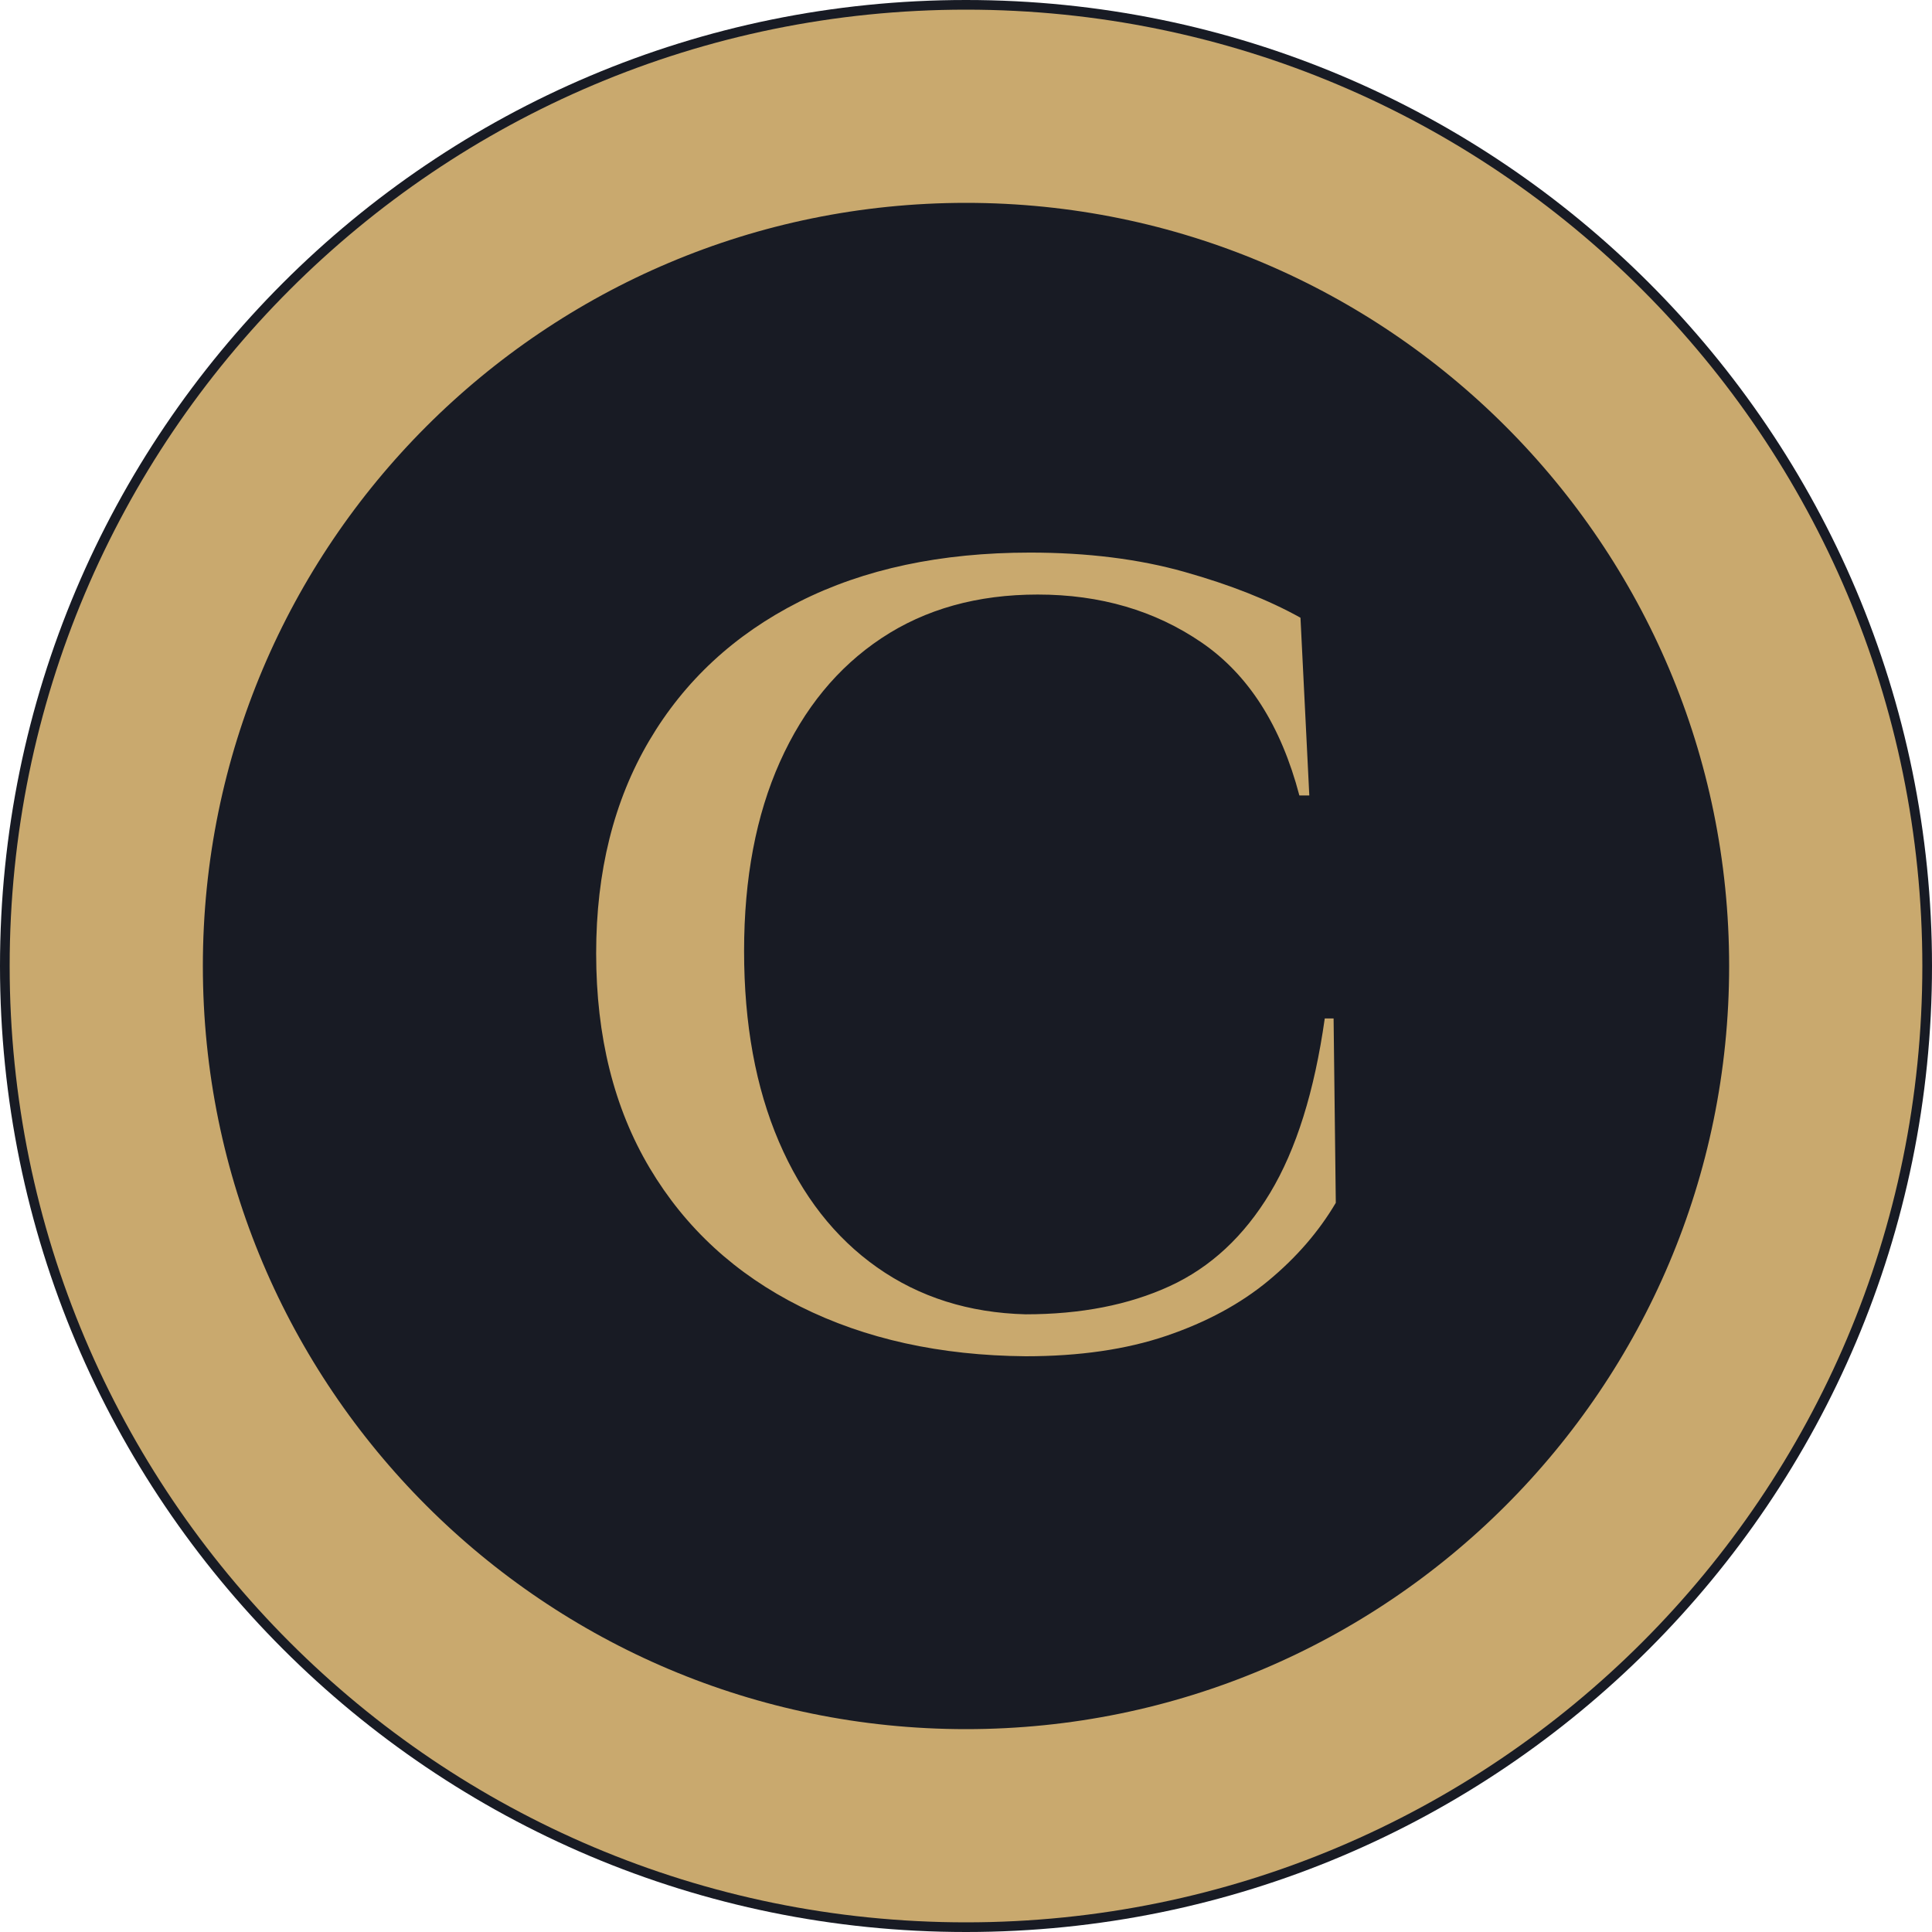
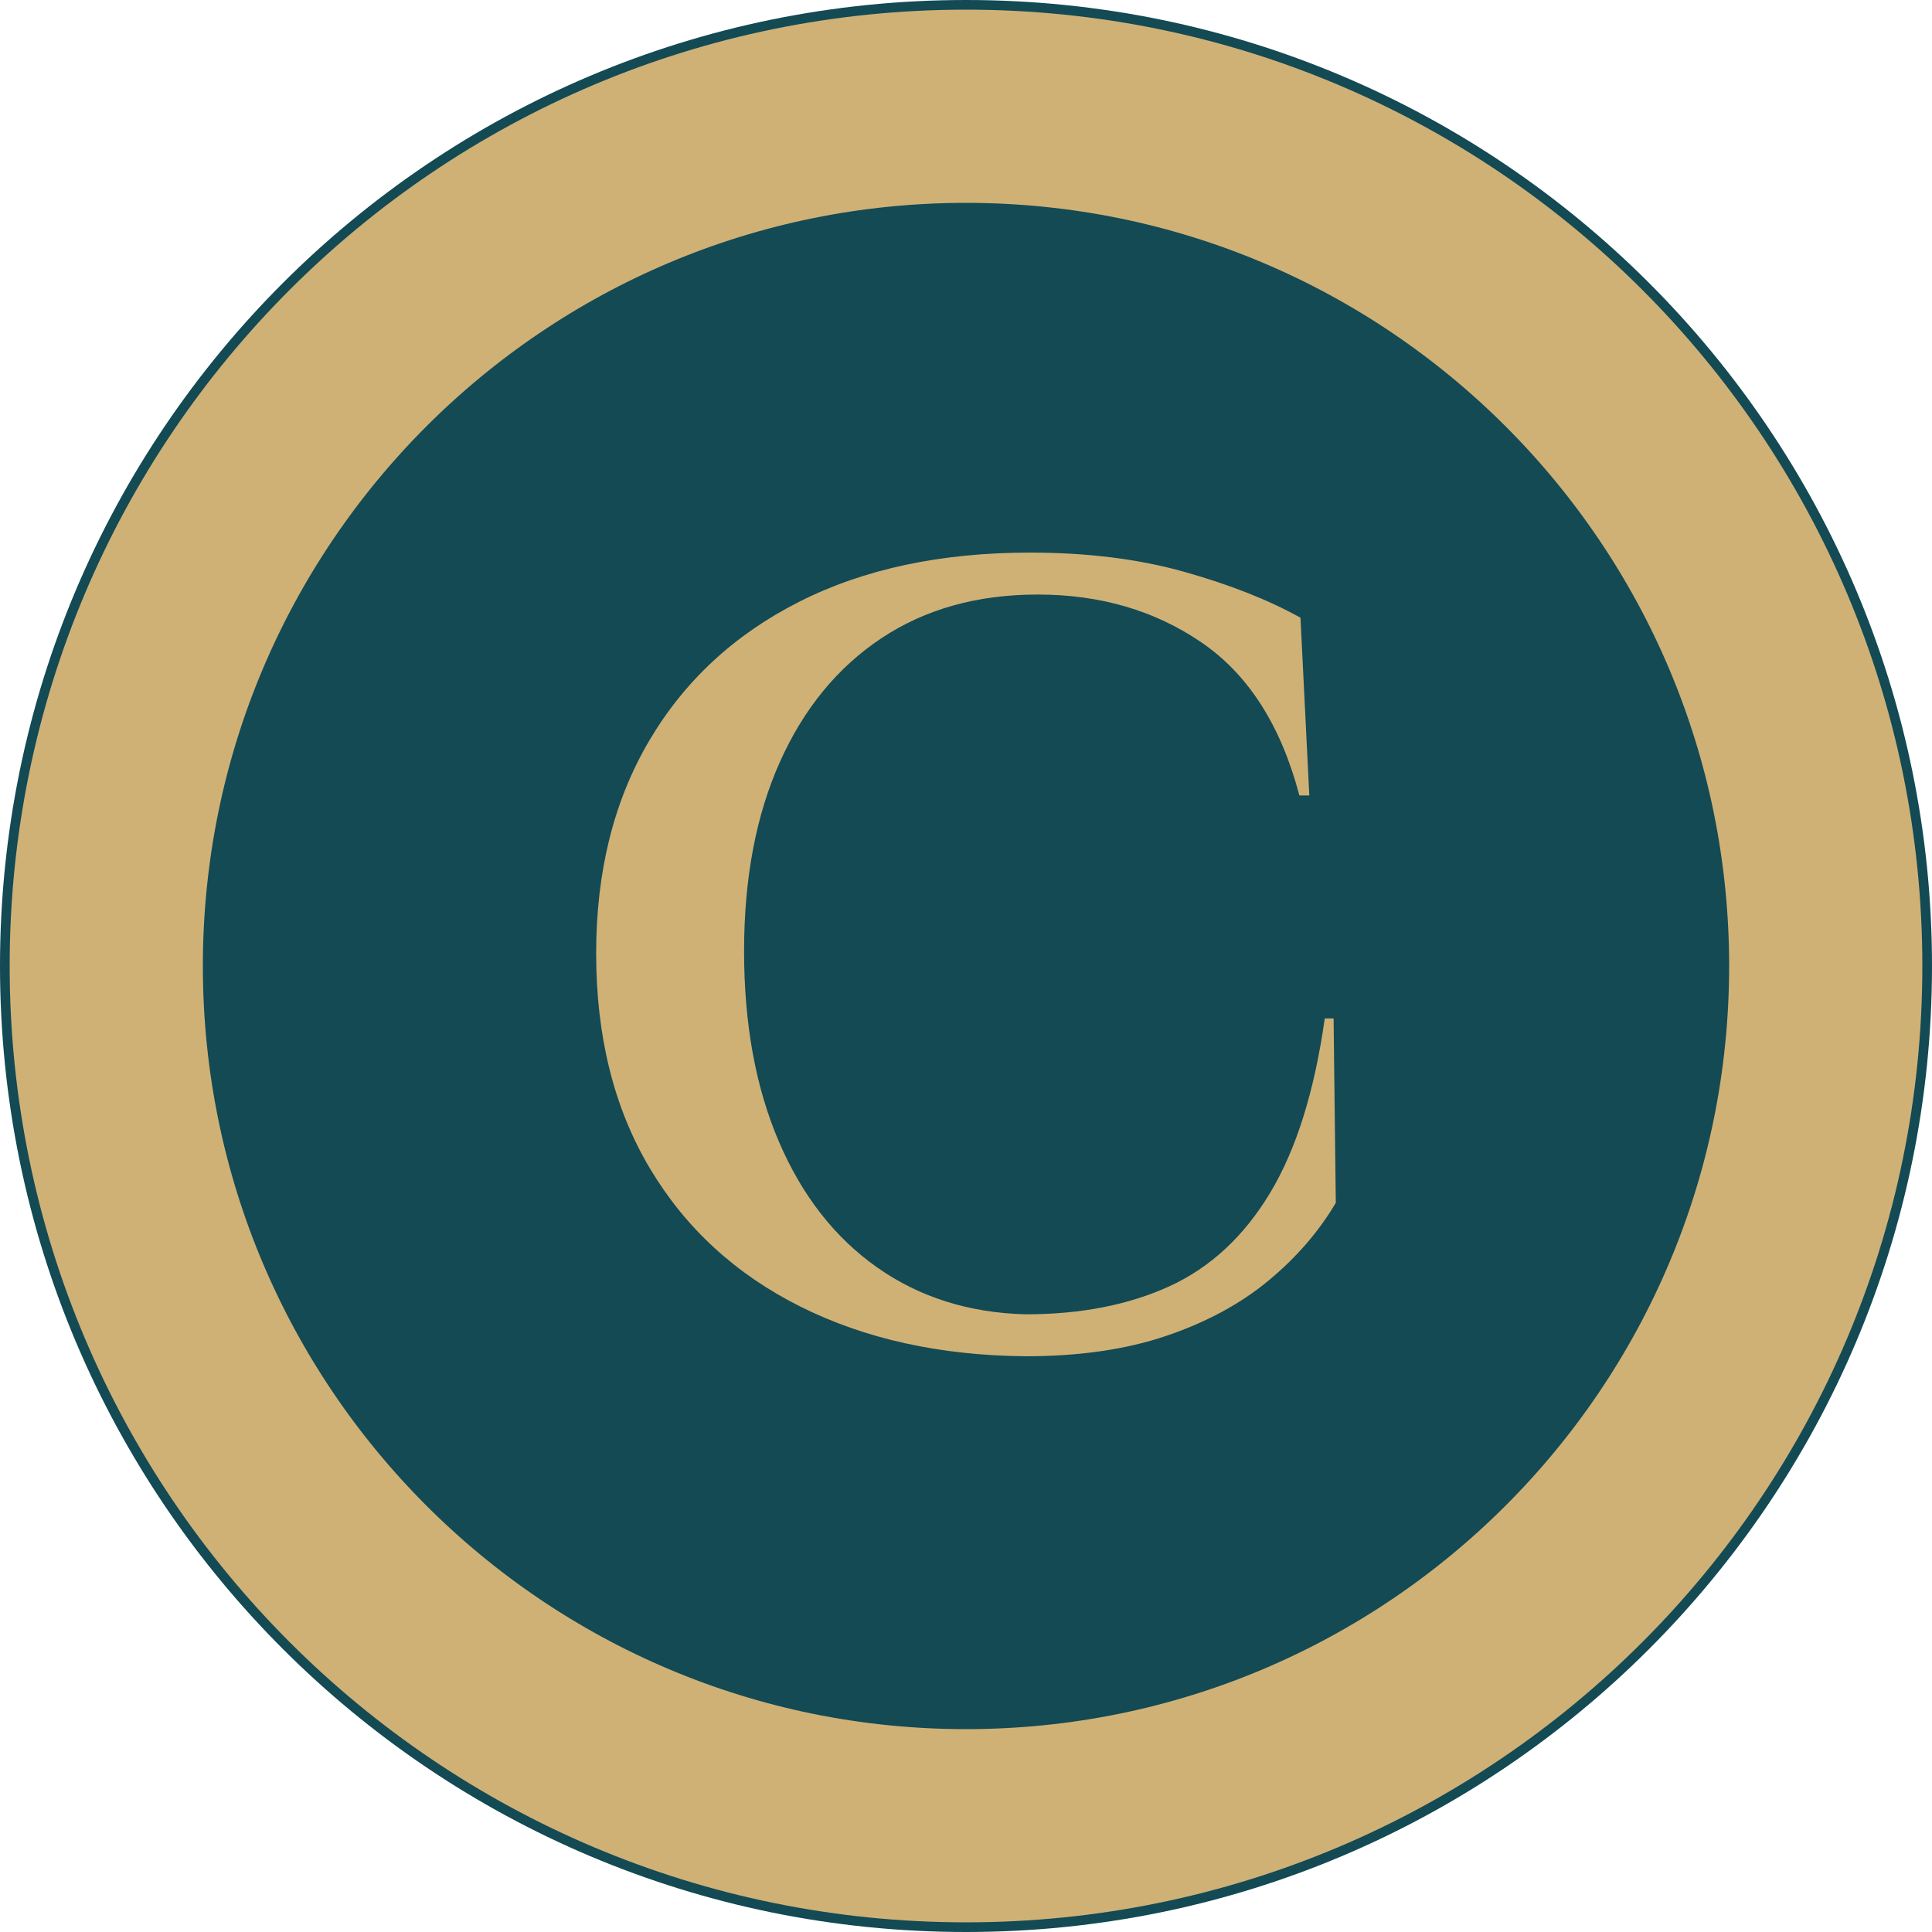
<svg xmlns="http://www.w3.org/2000/svg" viewBox="0 0 100 100">
-   <circle cx="50" cy="50" r="50" fill="#181B24" />
-   <circle cx="50" cy="50" r="44.5" fill="none" stroke="#C9A96E" stroke-width="10" />
-   <path fill="#C9A96E" transform="translate(28.00 69.40) scale(0.05714 -0.05714)" d="M718 292 720 125Q697 86 659 54.5Q621 23 566.5 4.5Q512 -14 439 -14Q323 -13 235 31Q147 75 98.5 156.5Q50 238 50 351Q50 462 98 543.5Q146 625 234 669.5Q322 714 443 714Q521 714 583 696.5Q645 679 688 655L696 494H687Q662 589 598.5 632.5Q535 676 450 676Q368 676 308.5 636.5Q249 597 216.5 524.5Q184 452 184 353Q184 254 215.5 180.5Q247 107 304.5 66.5Q362 26 439 24Q514 24 569.5 49.5Q625 75 660.5 134Q696 193 710 292Z" />
+   <circle cx="50" cy="50" r="50" fill="#134A54" />
+   <circle cx="50" cy="50" r="44.5" fill="none" stroke="#CFB176" stroke-width="10" />
+   <path fill="#CFB176" transform="translate(28.00 69.40) scale(0.05714 -0.05714)" d="M718 292 720 125Q697 86 659 54.5Q621 23 566.5 4.5Q512 -14 439 -14Q323 -13 235 31Q147 75 98.5 156.5Q50 238 50 351Q50 462 98 543.5Q146 625 234 669.5Q322 714 443 714Q521 714 583 696.5Q645 679 688 655L696 494H687Q662 589 598.5 632.5Q535 676 450 676Q368 676 308.5 636.5Q249 597 216.5 524.5Q184 452 184 353Q184 254 215.5 180.5Q247 107 304.5 66.5Q362 26 439 24Q514 24 569.5 49.5Q625 75 660.5 134Q696 193 710 292Z" />
</svg>
